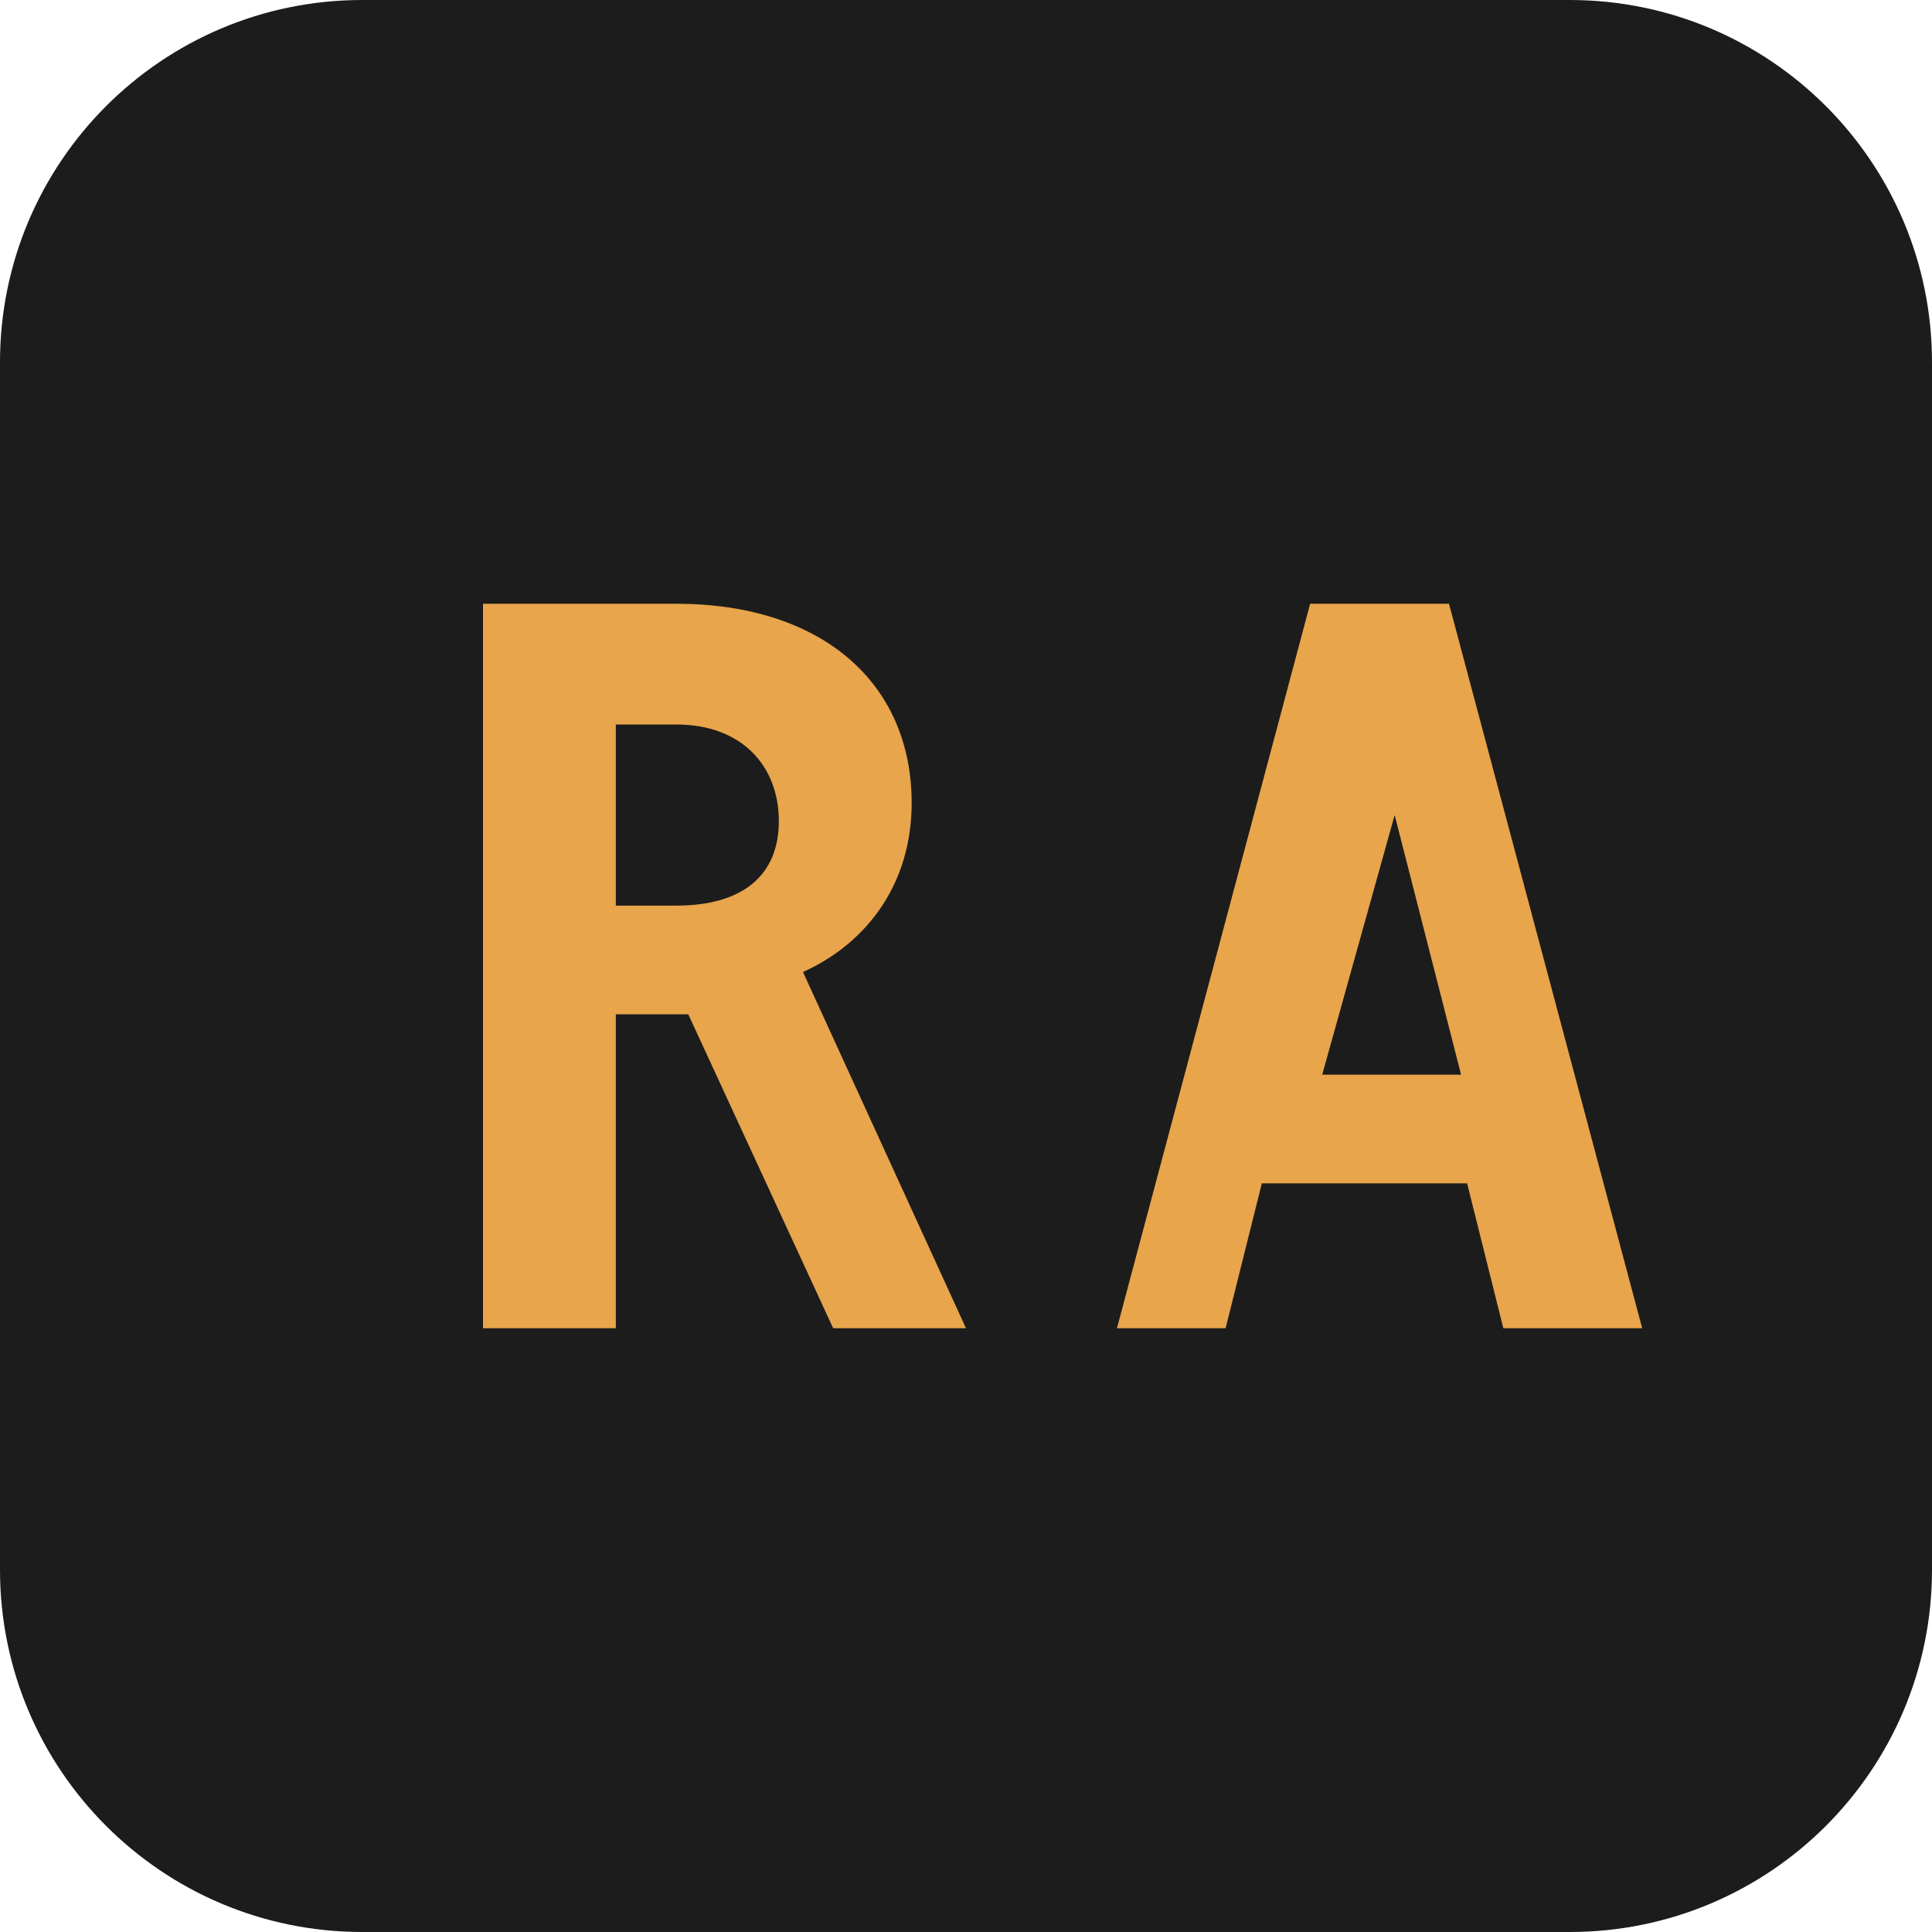
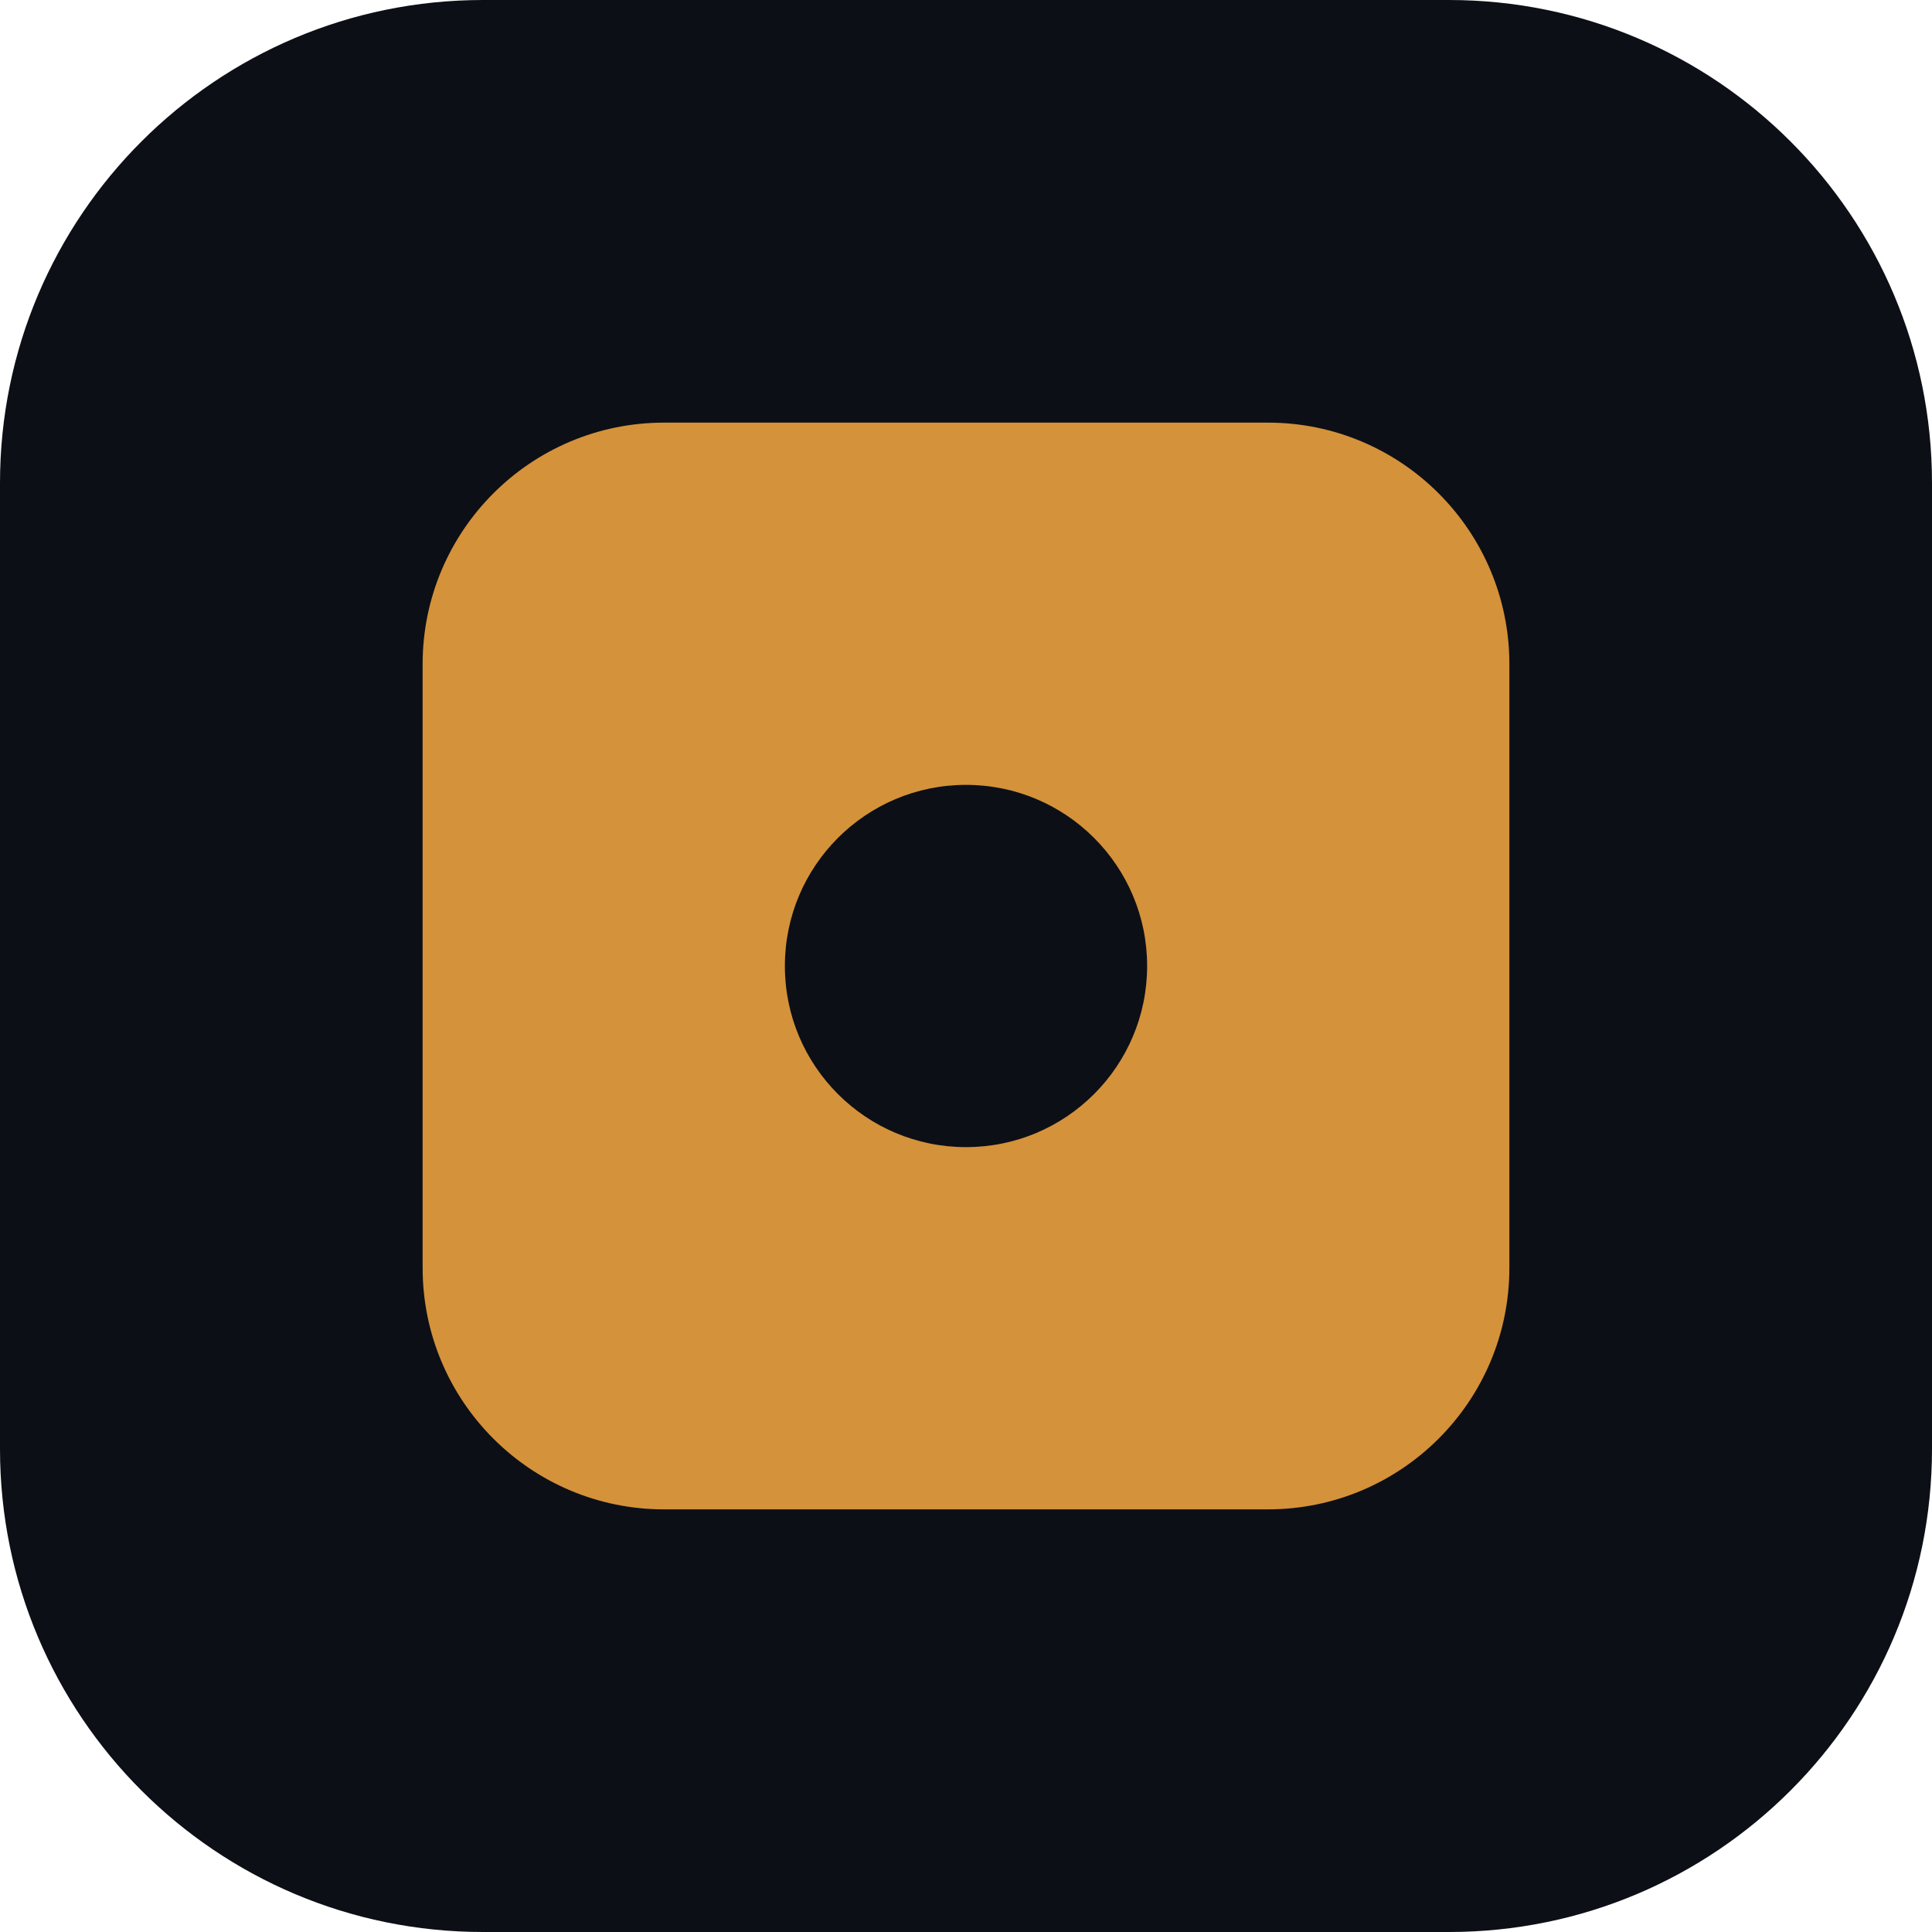
<svg xmlns="http://www.w3.org/2000/svg" viewBox="0 0 32 32" fill="none">
-   <rect width="32" height="32" rx="6" fill="#1C1C1C" />
-   <path d="M8 22V10h3.2c2.4 0 3.9 1.3 3.9 3.3 0 1.3-.7 2.3-1.8 2.8L16 22h-2.2l-2.4-5.2H10.2V22H8zm2.2-7h1c1.1 0 1.7-.5 1.7-1.4S12.3 12 11.2 12h-1v3zM18.5 22l3.2-12h2.3L27.2 22h-2.3l-.6-2.4h-3.4L20.3 22h-1.8zm3.4-4.2h2.3l-1.1-4.3-1.2 4.3z" fill="#E8A54B" />
+   <rect width="32" height="32" rx="8" fill="#0d0f17" />
+   <rect x="7" y="7" width="18" height="18" rx="4" fill="#d4923a" />
+   <circle cx="16" cy="16" r="3" fill="#0d0f17" />
</svg>
